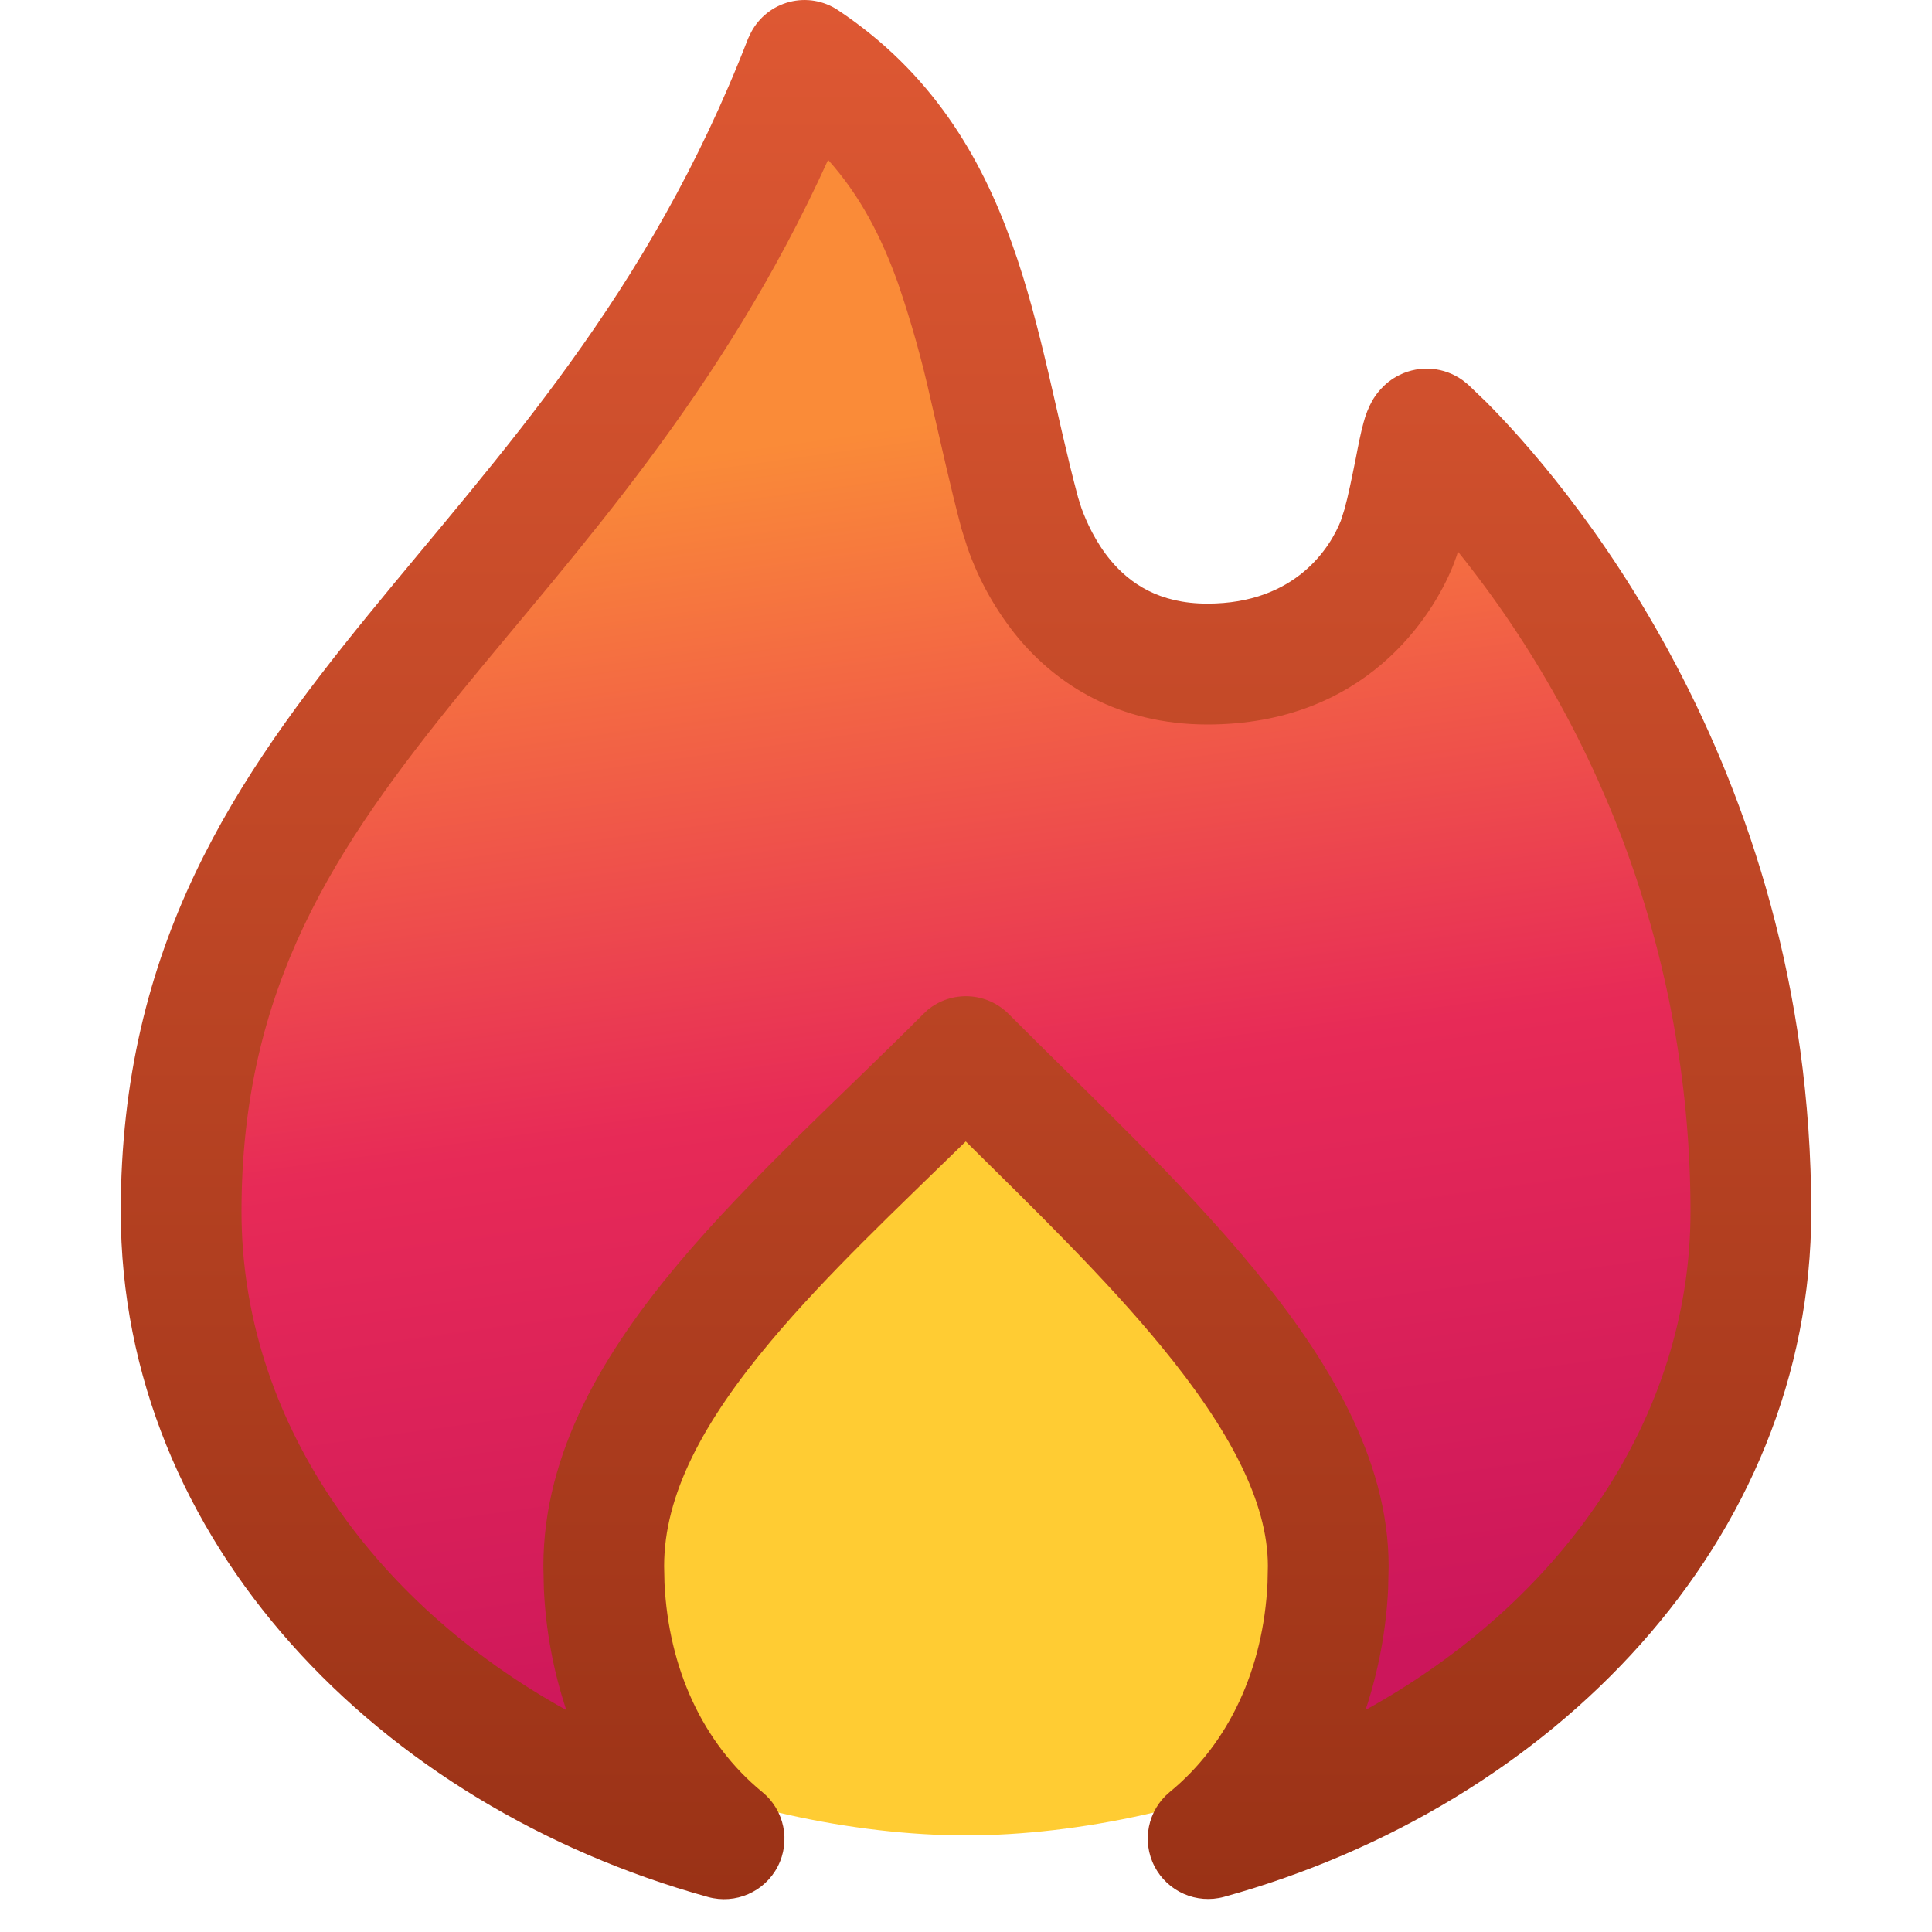
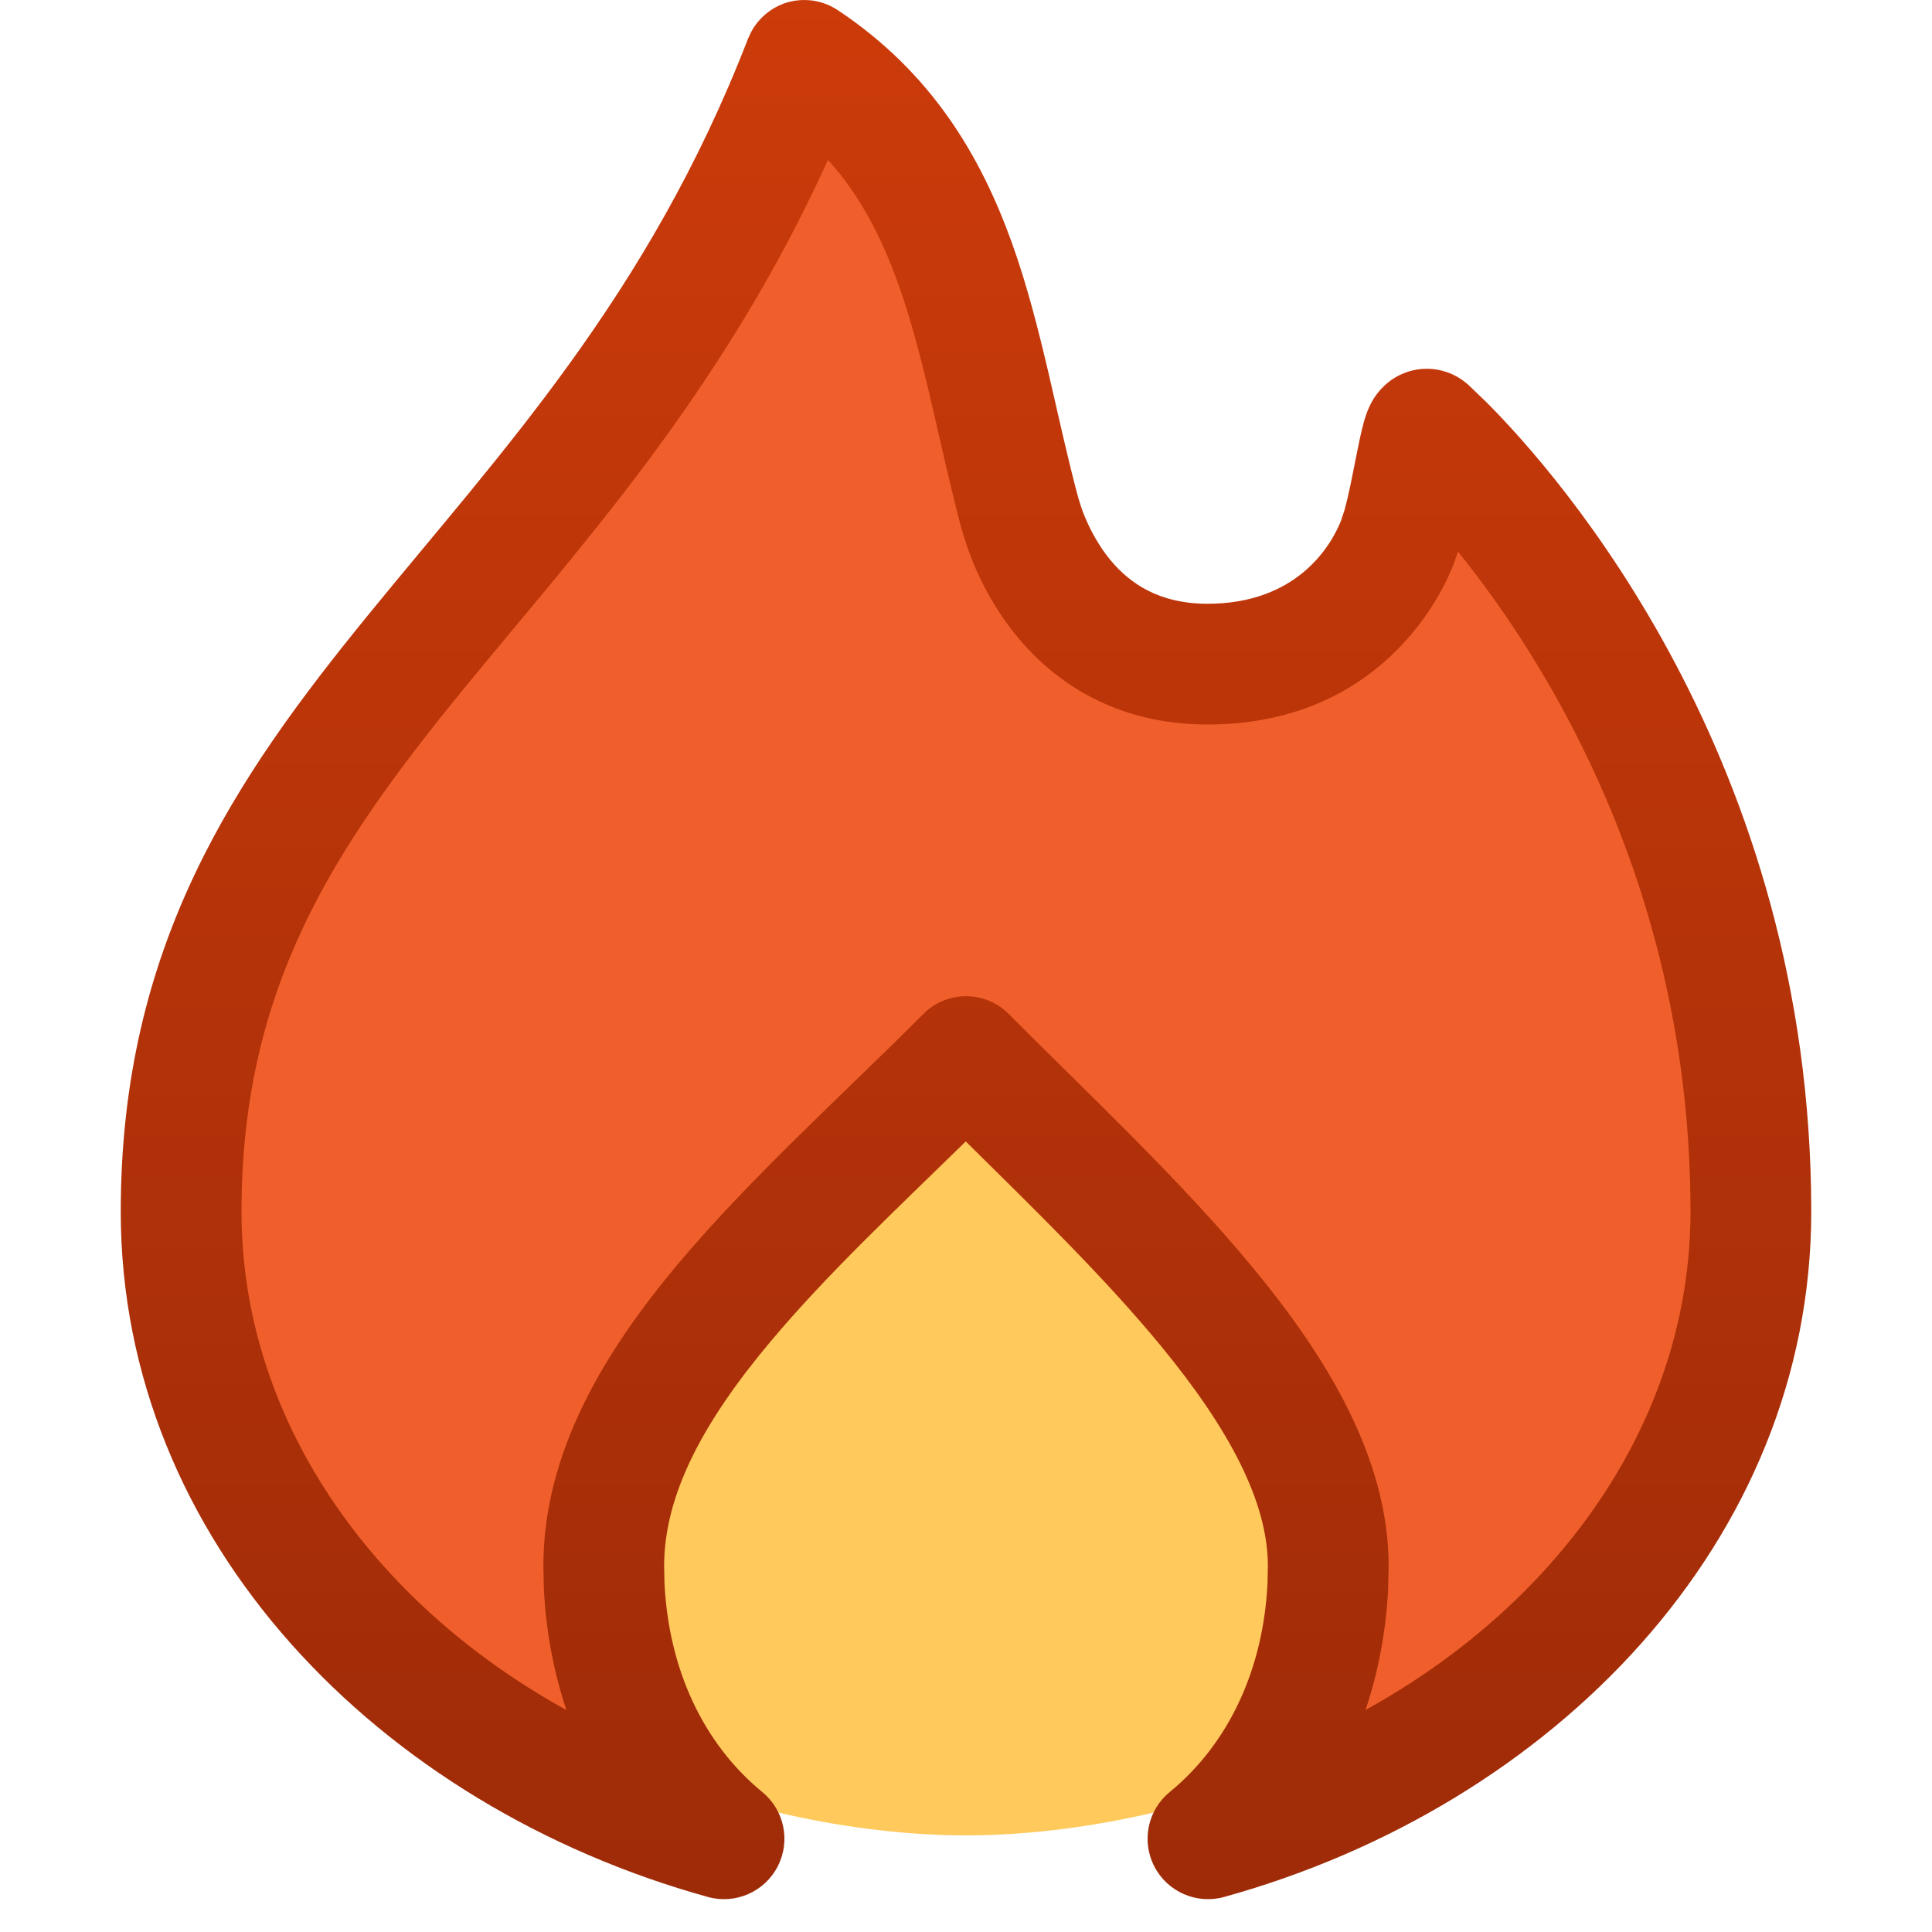
- <svg xmlns="http://www.w3.org/2000/svg" fill="none" viewBox="0 0 16 16">
-   <path fill="#FC3" d="M8 8c1.4.48 4.433 3.402 4.433 4.77 0 1.476-2.567 2.43-4.433 2.43-1.867 0-4.434-.954-4.434-2.43C3.566 11.295 6.6 8.48 8 8Z" />
-   <path fill="url(#Fire-Color-16_svg__a)" d="M6.662.5c1.323.88 1.408 2.35 1.784 3.75.064.237.407 1.25 1.554 1.25 1.02 0 1.441-.682 1.569-1 .127-.318.191-1 .255-.943.065.06 2.676 2.41 2.676 6.477 0 2.446-1.926 4.482-4.497 5.193.664-.544.997-1.372.997-2.258 0-1.425-1.667-2.878-3-4.219-1.333 1.341-3 2.682-3 4.22 0 .884.332 1.713.996 2.257-2.57-.711-4.496-2.747-4.496-5.193C1.5 5.966 4.941 4.949 6.662.5Z" />
-   <path fill="url(#Fire-Color-16_svg__b)" d="M14 10.034a8.728 8.728 0 0 0-1.926-5.466l-.01.034-.031.084C11.863 5.107 11.303 6 10 6c-.745 0-1.25-.338-1.566-.715a2.435 2.435 0 0 1-.422-.75l-.049-.155c-.096-.36-.176-.733-.255-1.069a8.835 8.835 0 0 0-.27-.962c-.139-.39-.317-.732-.58-1.025-.884 1.947-2.082 3.233-3.035 4.402C2.77 7.02 2 8.176 2 10.034c0 1.7 1.06 3.228 2.69 4.128a3.712 3.712 0 0 1-.186-1.004l-.004-.189c0-.95.513-1.784 1.117-2.504.601-.716 1.393-1.428 2.029-2.067l.036-.034a.5.5 0 0 1 .672.034c.647.65 1.429 1.38 2.032 2.113.597.725 1.114 1.562 1.114 2.458l-.004.189a3.76 3.76 0 0 1-.187 1.003c1.63-.9 2.691-2.426 2.691-4.127Zm1 0c0 2.731-2.14 4.922-4.863 5.675a.5.5 0 0 1-.45-.868c.495-.406.776-1.026.81-1.73l.003-.142c0-.528-.316-1.13-.886-1.823-.468-.568-1.041-1.125-1.616-1.693-.578.565-1.145 1.095-1.615 1.655-.563.67-.883 1.274-.883 1.861l.003.142c.034.704.315 1.324.81 1.73a.5.5 0 0 1-.45.869C3.14 14.956 1 12.764 1 10.034c0-2.21.952-3.595 2.048-4.94C4.144 3.749 5.37 2.453 6.195.32L6.22.268a.5.5 0 0 1 .72-.184C7.715.6 8.121 1.293 8.378 2.01c.128.354.22.72.303 1.072.084.36.156.698.247 1.037l.028.089c.04.11.115.28.243.434.158.188.398.357.8.357.736 0 1.02-.472 1.105-.686l.03-.094c.031-.11.061-.26.095-.428.018-.095.04-.207.063-.29a.78.78 0 0 1 .075-.187c.016-.026.083-.141.226-.21a.51.51 0 0 1 .52.045l.044.035.15.144C12.898 3.92 15 6.286 15 10.034Z" />
+ <svg xmlns="http://www.w3.org/2000/svg" width="16" height="16" viewBox="0 0 16 16" fill="none">
+   <path d="M8 8C9.4 8.48 12.433 11.402 12.433 12.77C12.433 14.246 9.866 15.2 8 15.2C6.133 15.2 3.566 14.246 3.566 12.77C3.566 11.295 6.6 8.48 8 8Z" fill="#FFC95C" />
+   <path d="M6.662 0.5C7.985 1.38 8.07 2.85 8.446 4.25C8.51 4.487 8.853 5.5 10 5.5C11.02 5.5 11.441 4.818 11.569 4.5C11.696 4.182 11.76 3.5 11.824 3.557C11.889 3.616 14.5 5.968 14.5 10.034C14.5 12.48 12.574 14.516 10.003 15.227C10.667 14.683 11 13.855 11 12.969C11 11.544 9.333 10.091 8 8.75C6.667 10.091 5 11.432 5 12.969C5 13.854 5.332 14.683 5.996 15.227C3.426 14.516 1.5 12.48 1.5 10.034C1.5 5.966 4.941 4.949 6.662 0.5Z" fill="#F05F2B" />
+   <path d="M14 10.034C14 7.373 12.816 5.488 12.074 4.568C12.07 4.579 12.067 4.591 12.063 4.602L12.033 4.686C11.864 5.107 11.303 6 10 6C9.255 6 8.75 5.662 8.434 5.285C8.207 5.014 8.079 4.727 8.012 4.535L7.963 4.38C7.867 4.019 7.787 3.647 7.708 3.311C7.627 2.967 7.545 2.647 7.438 2.349C7.299 1.96 7.121 1.617 6.857 1.324C5.974 3.271 4.776 4.557 3.823 5.726C2.769 7.019 2 8.176 2 10.034C2 11.735 3.061 13.262 4.691 14.162C4.583 13.84 4.521 13.502 4.504 13.158L4.5 12.969C4.5 12.02 5.013 11.185 5.617 10.465C6.218 9.749 7.01 9.037 7.646 8.398L7.682 8.364C7.771 8.291 7.883 8.25 8 8.25C8.133 8.25 8.261 8.303 8.354 8.398C9.001 9.048 9.783 9.778 10.386 10.511C10.983 11.236 11.5 12.072 11.5 12.969L11.496 13.158C11.479 13.502 11.416 13.84 11.309 14.161C12.939 13.261 14 11.735 14 10.034ZM15 10.034C15 12.765 12.859 14.956 10.137 15.71C9.909 15.773 9.668 15.667 9.56 15.458C9.451 15.248 9.504 14.991 9.687 14.841C10.182 14.435 10.463 13.815 10.497 13.111L10.5 12.969C10.5 12.441 10.184 11.839 9.614 11.146C9.146 10.578 8.573 10.021 7.998 9.453C7.42 10.018 6.853 10.548 6.383 11.108C5.82 11.778 5.5 12.382 5.5 12.969L5.503 13.111C5.537 13.815 5.818 14.435 6.313 14.841C6.496 14.991 6.549 15.248 6.44 15.458C6.331 15.668 6.09 15.773 5.863 15.71C3.14 14.956 1 12.765 1 10.034C1 7.824 1.952 6.439 3.048 5.094C4.144 3.749 5.37 2.453 6.195 0.32L6.219 0.268C6.28 0.152 6.384 0.064 6.51 0.023C6.655 -0.022 6.812 -0 6.938 0.084C7.716 0.601 8.122 1.293 8.38 2.011C8.507 2.365 8.599 2.731 8.682 3.083C8.766 3.444 8.838 3.781 8.929 4.12L8.957 4.209C8.996 4.319 9.072 4.489 9.2 4.643C9.358 4.831 9.598 5 10 5C10.736 5 11.019 4.528 11.105 4.314L11.136 4.22C11.166 4.111 11.196 3.96 11.229 3.792C11.248 3.697 11.27 3.585 11.293 3.502C11.302 3.469 11.324 3.39 11.368 3.315C11.384 3.289 11.451 3.174 11.594 3.105C11.68 3.063 11.791 3.04 11.911 3.063C11.996 3.079 12.064 3.114 12.114 3.15L12.158 3.185L12.308 3.329C12.899 3.92 15 6.286 15 10.034Z" fill="url(#paint0_linear_13193_106605)" />
  <defs>
-     <linearGradient id="Fire-Color-16_svg__a" x1="8.069" x2="9.53" y1="3.446" y2="13.96" gradientUnits="userSpaceOnUse">
-       <stop stop-color="#FA8B38" />
-       <stop offset=".52" stop-color="#E72A57" />
-       <stop offset="1" stop-color="#CC165B" />
-     </linearGradient>
-     <linearGradient id="Fire-Color-16_svg__b" x1="8" x2="8" y1="0" y2="15.728" gradientUnits="userSpaceOnUse">
-       <stop stop-color="#DE5833" />
-       <stop offset="1" stop-color="#9A3216" />
+     <linearGradient id="paint0_linear_13193_106605" x1="8" y1="0" x2="8" y2="15.728" gradientUnits="userSpaceOnUse">
+       <stop stop-color="#CC3B0A" />
+       <stop offset="1" stop-color="#9E2B08" />
    </linearGradient>
  </defs>
</svg>
